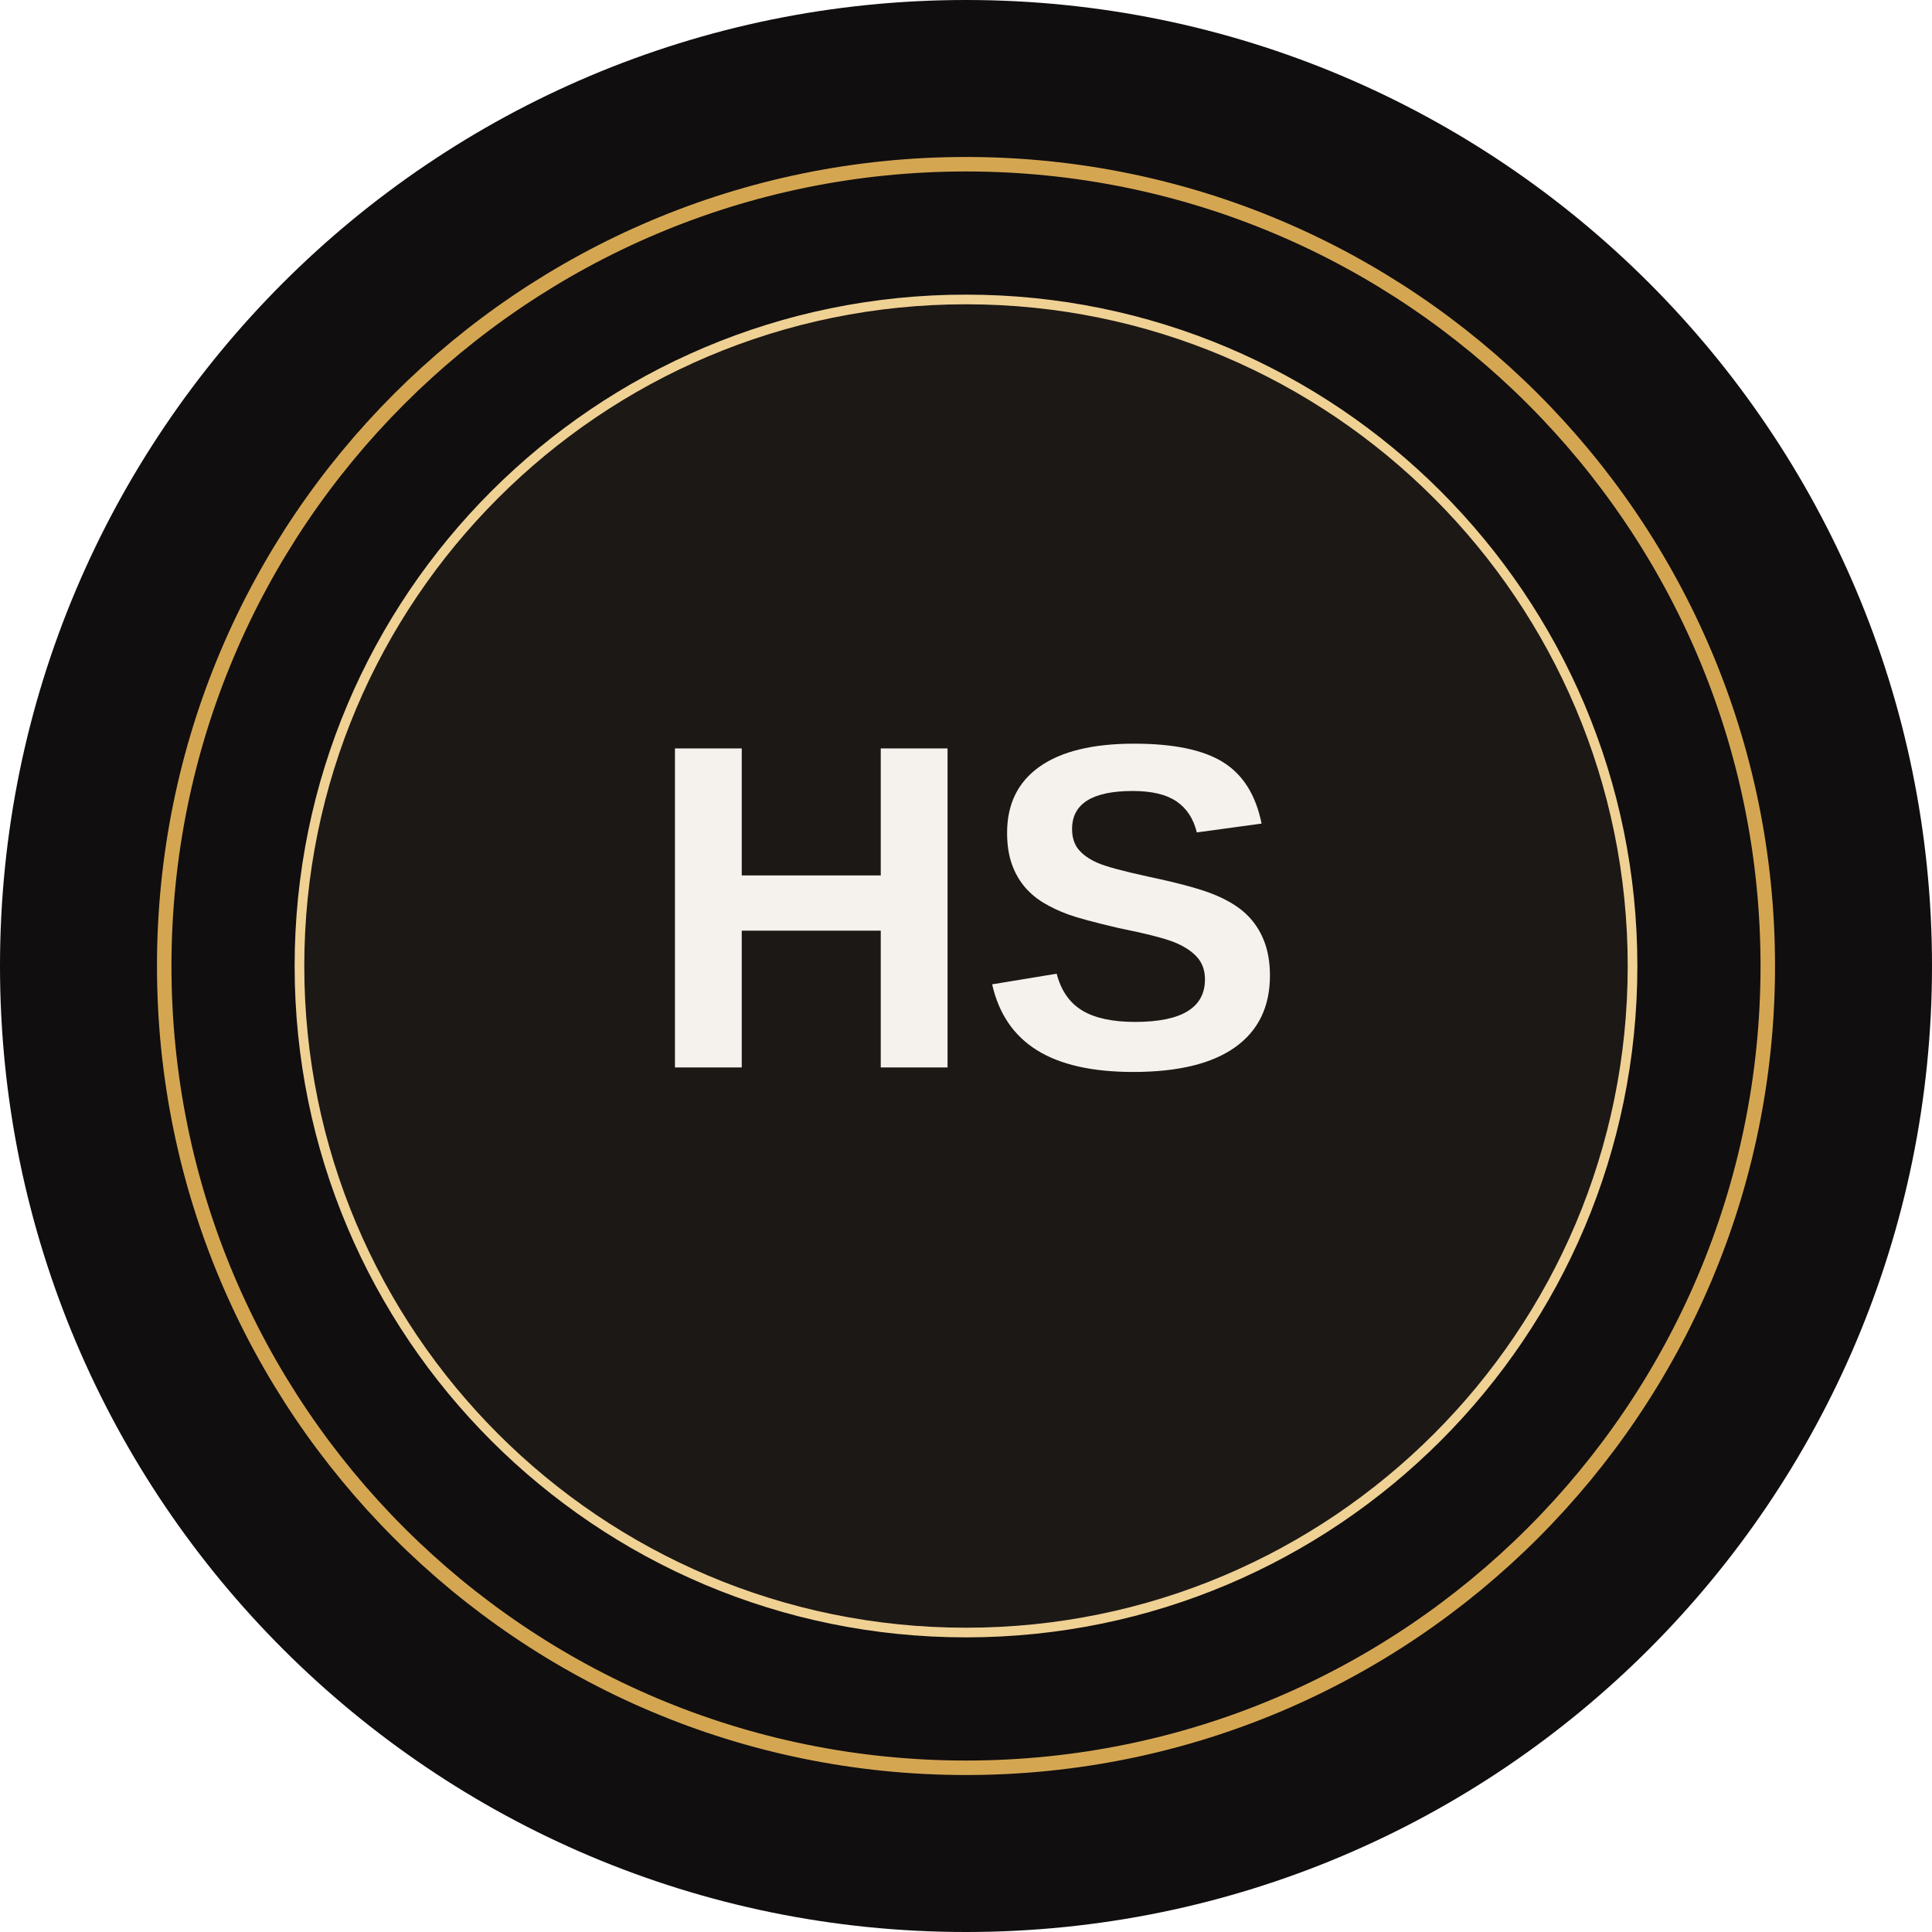
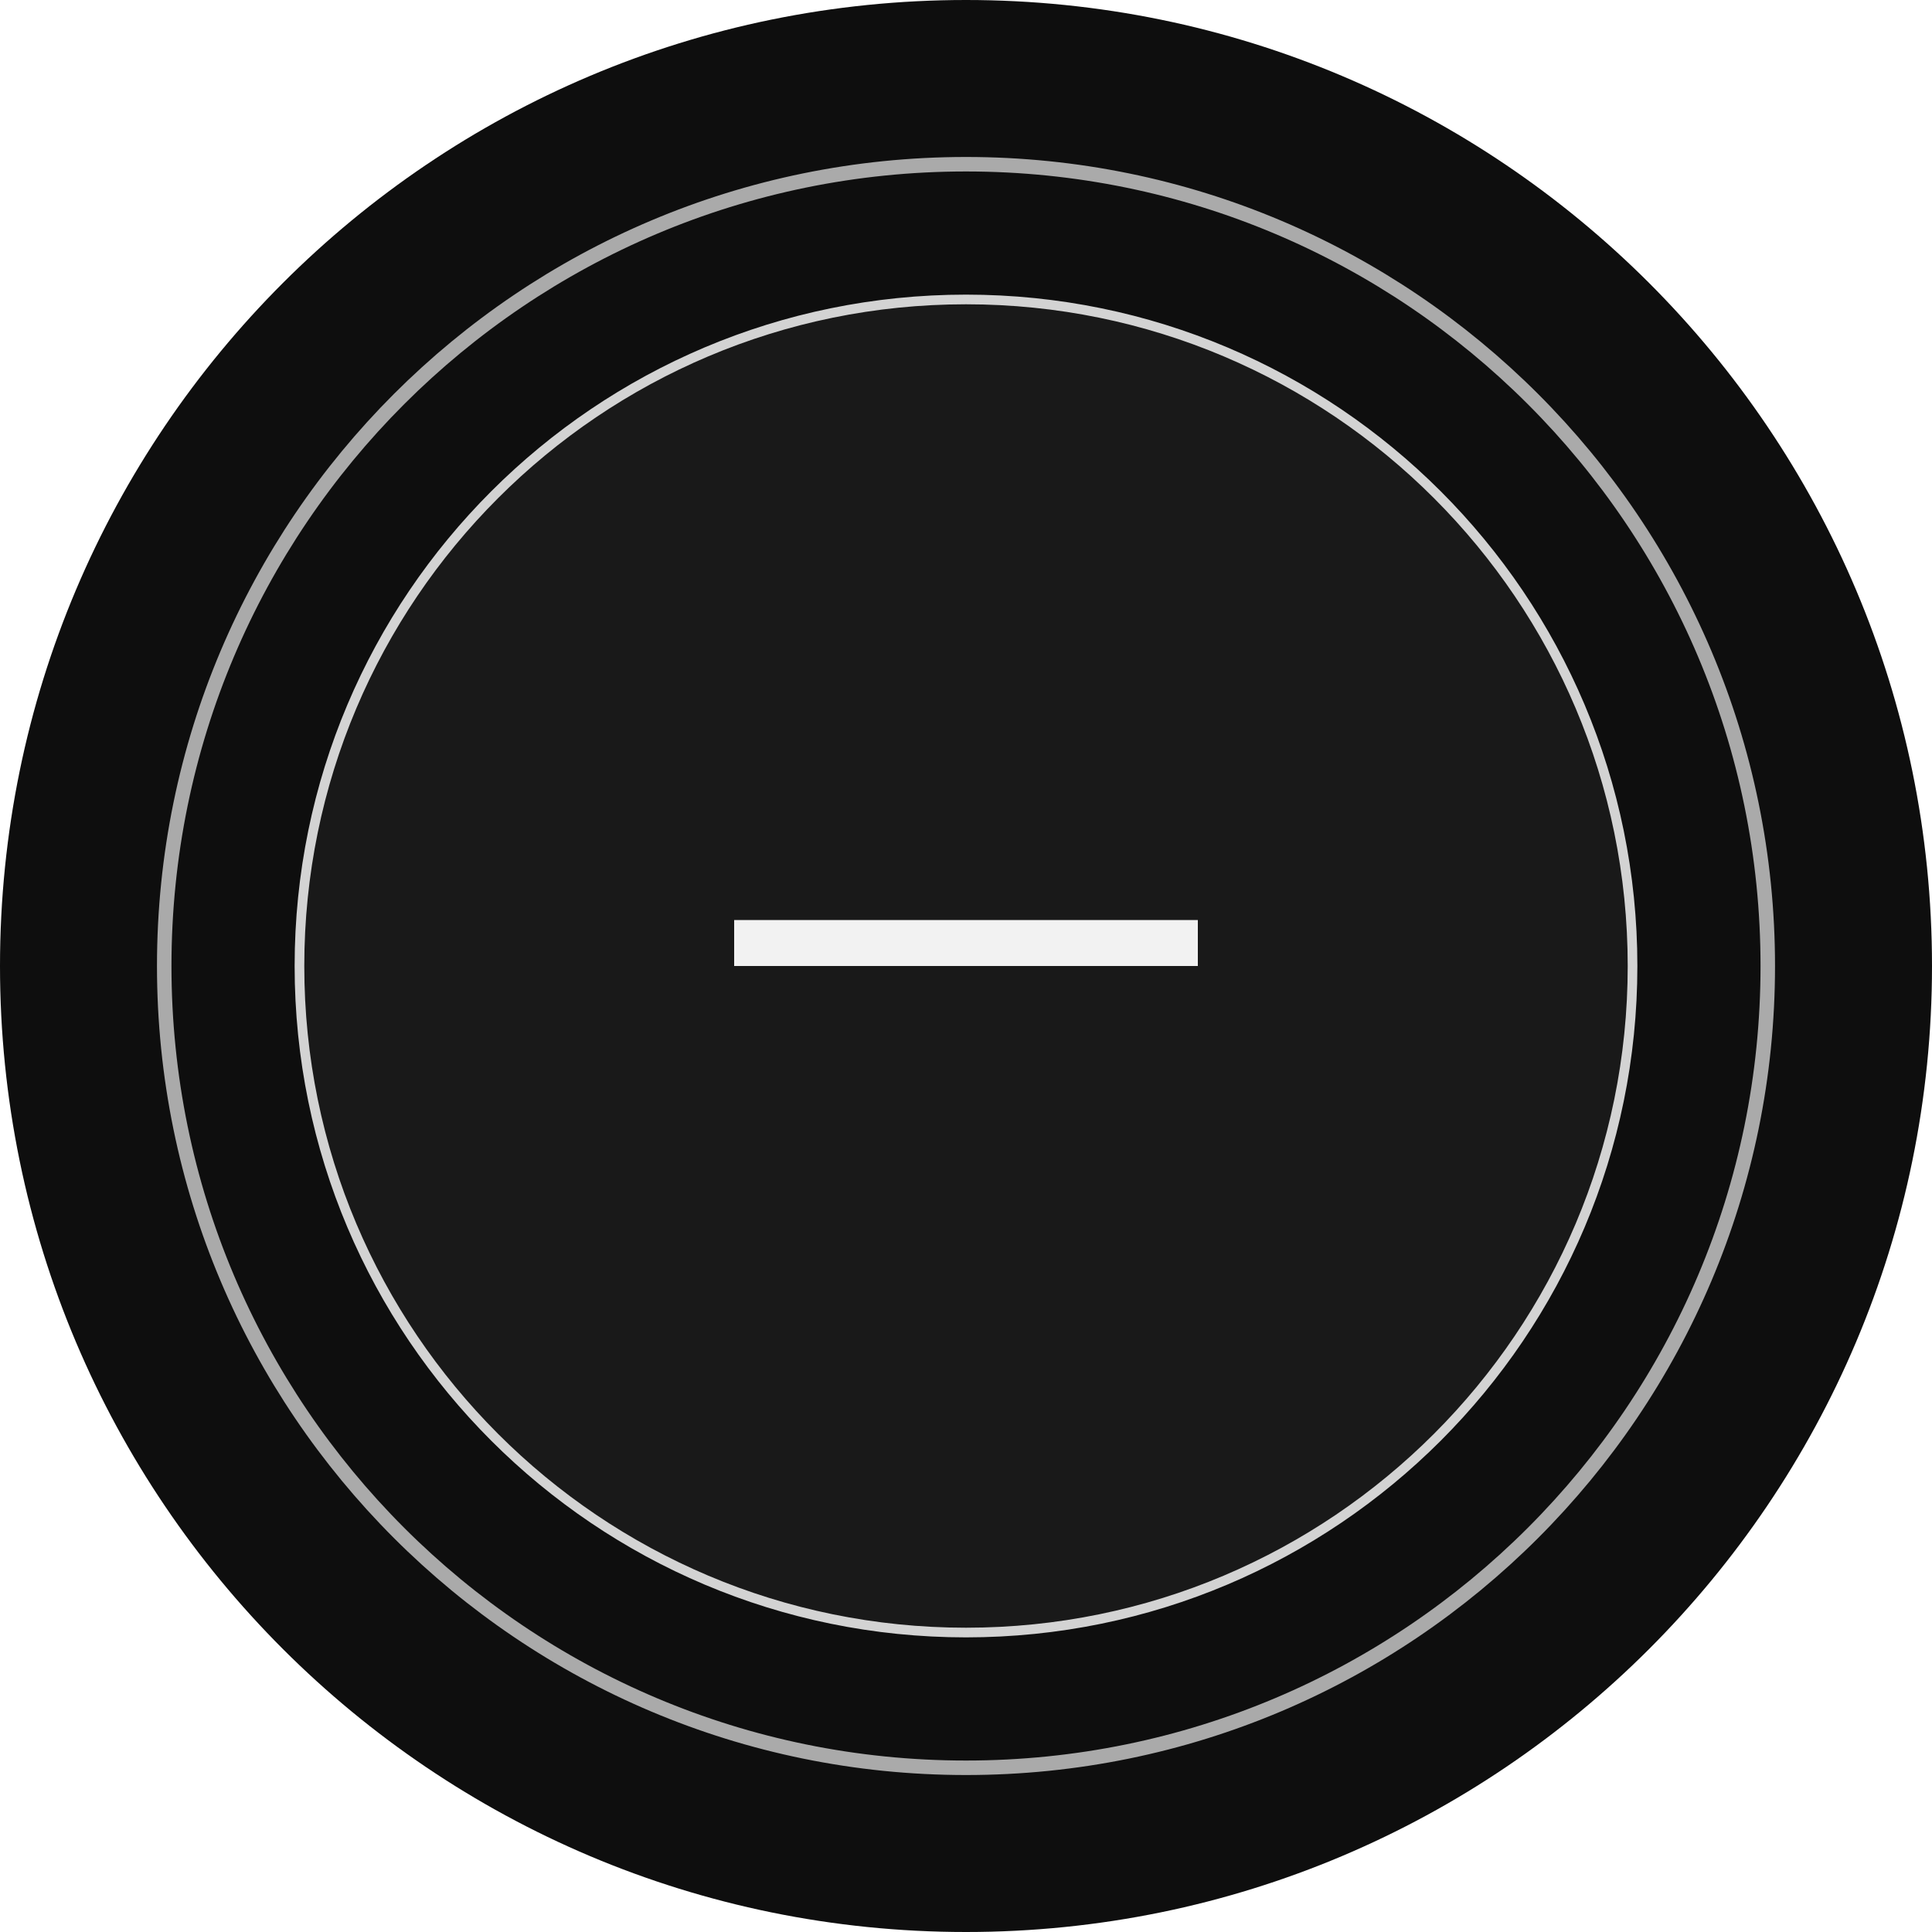
- <svg xmlns="http://www.w3.org/2000/svg" viewBox="0 0 400 400" role="img" aria-label="HS">
-   <rect width="400" height="400" rx="200" fill="#100e0f" />
-   <circle cx="200" cy="200" r="166" fill="none" stroke="#d5a652" stroke-width="3" />
-   <circle cx="200" cy="200" r="138" fill="#1c1815" stroke="#f0d194" stroke-width="2" />
-   <text x="200" y="221" text-anchor="middle" fill="#f5f2ed" font-family="Arial,sans-serif" font-size="96" font-weight="700">HS</text>
+ <svg xmlns="http://www.w3.org/2000/svg" viewBox="0 0 400 400" role="img" aria-label="—">
+   <rect width="400" height="400" rx="200" fill="#0e0e0e" />
+   <circle cx="200" cy="200" r="166" fill="none" stroke="#aaaaaa" stroke-width="3" />
+   <circle cx="200" cy="200" r="138" fill="#191919" stroke="#d3d3d3" stroke-width="2" />
+   <text x="200" y="221" text-anchor="middle" fill="#f2f2f2" font-family="Arial,sans-serif" font-size="96" font-weight="700">—</text>
</svg>
